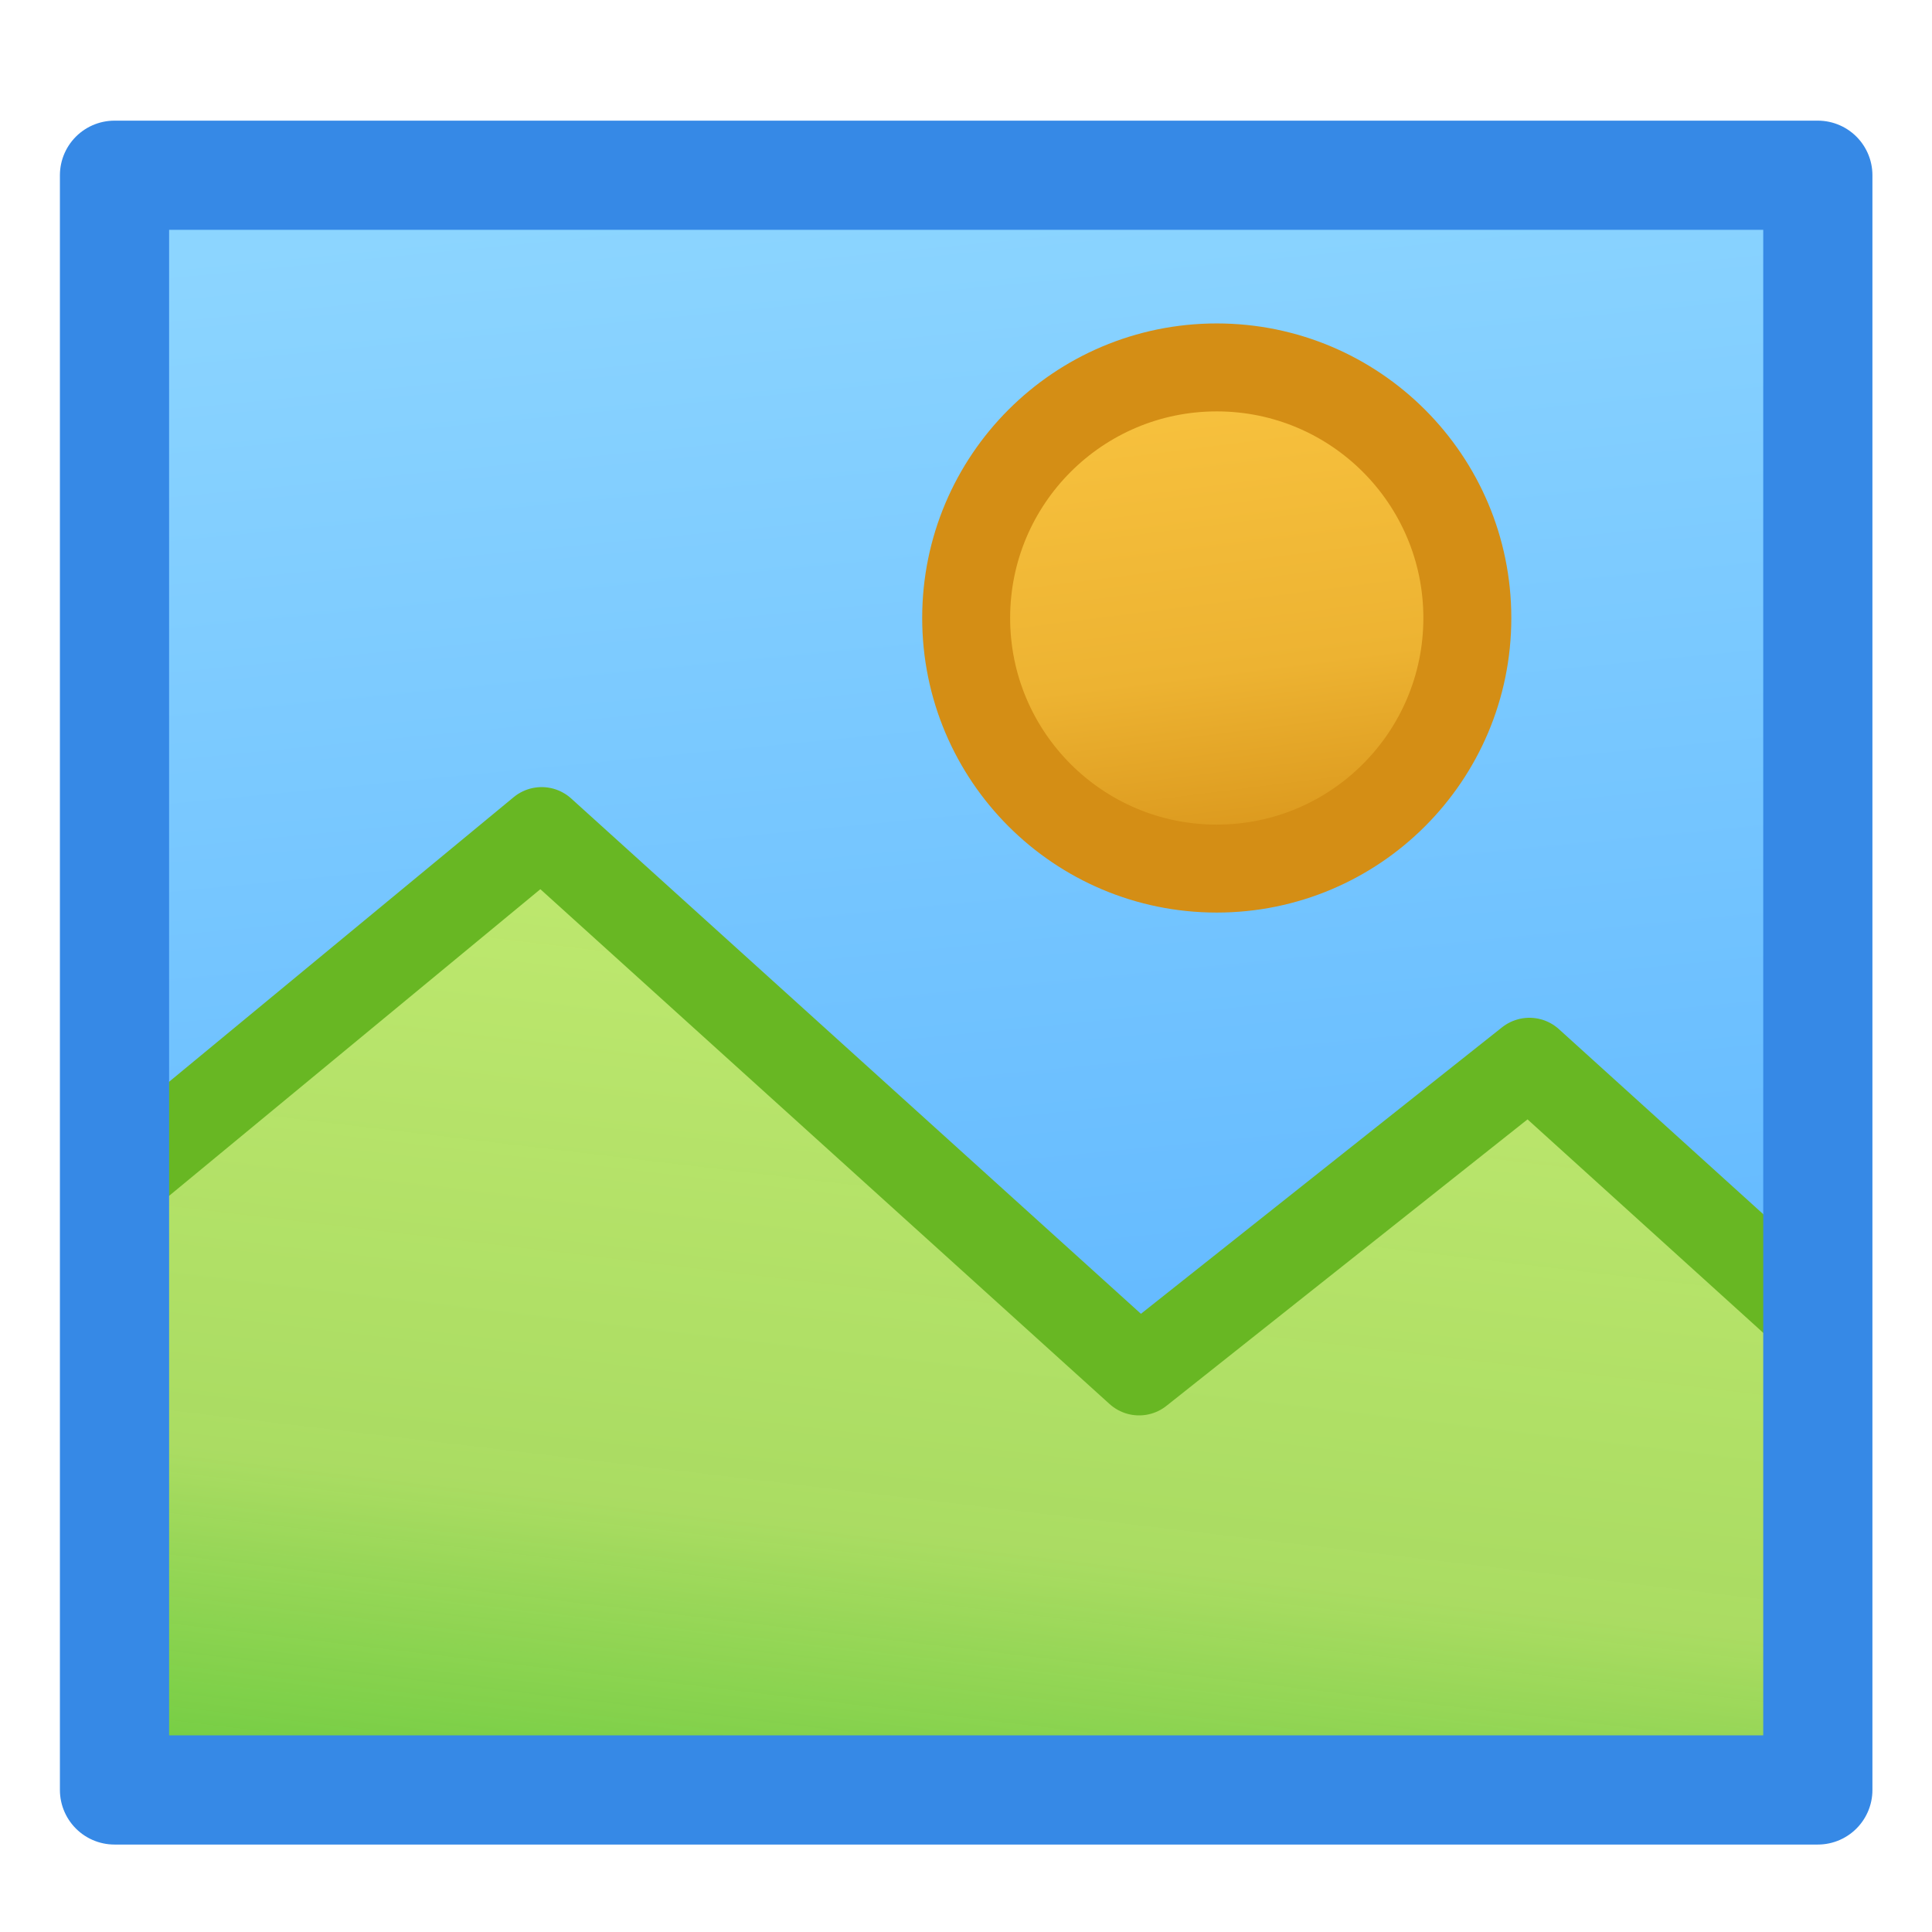
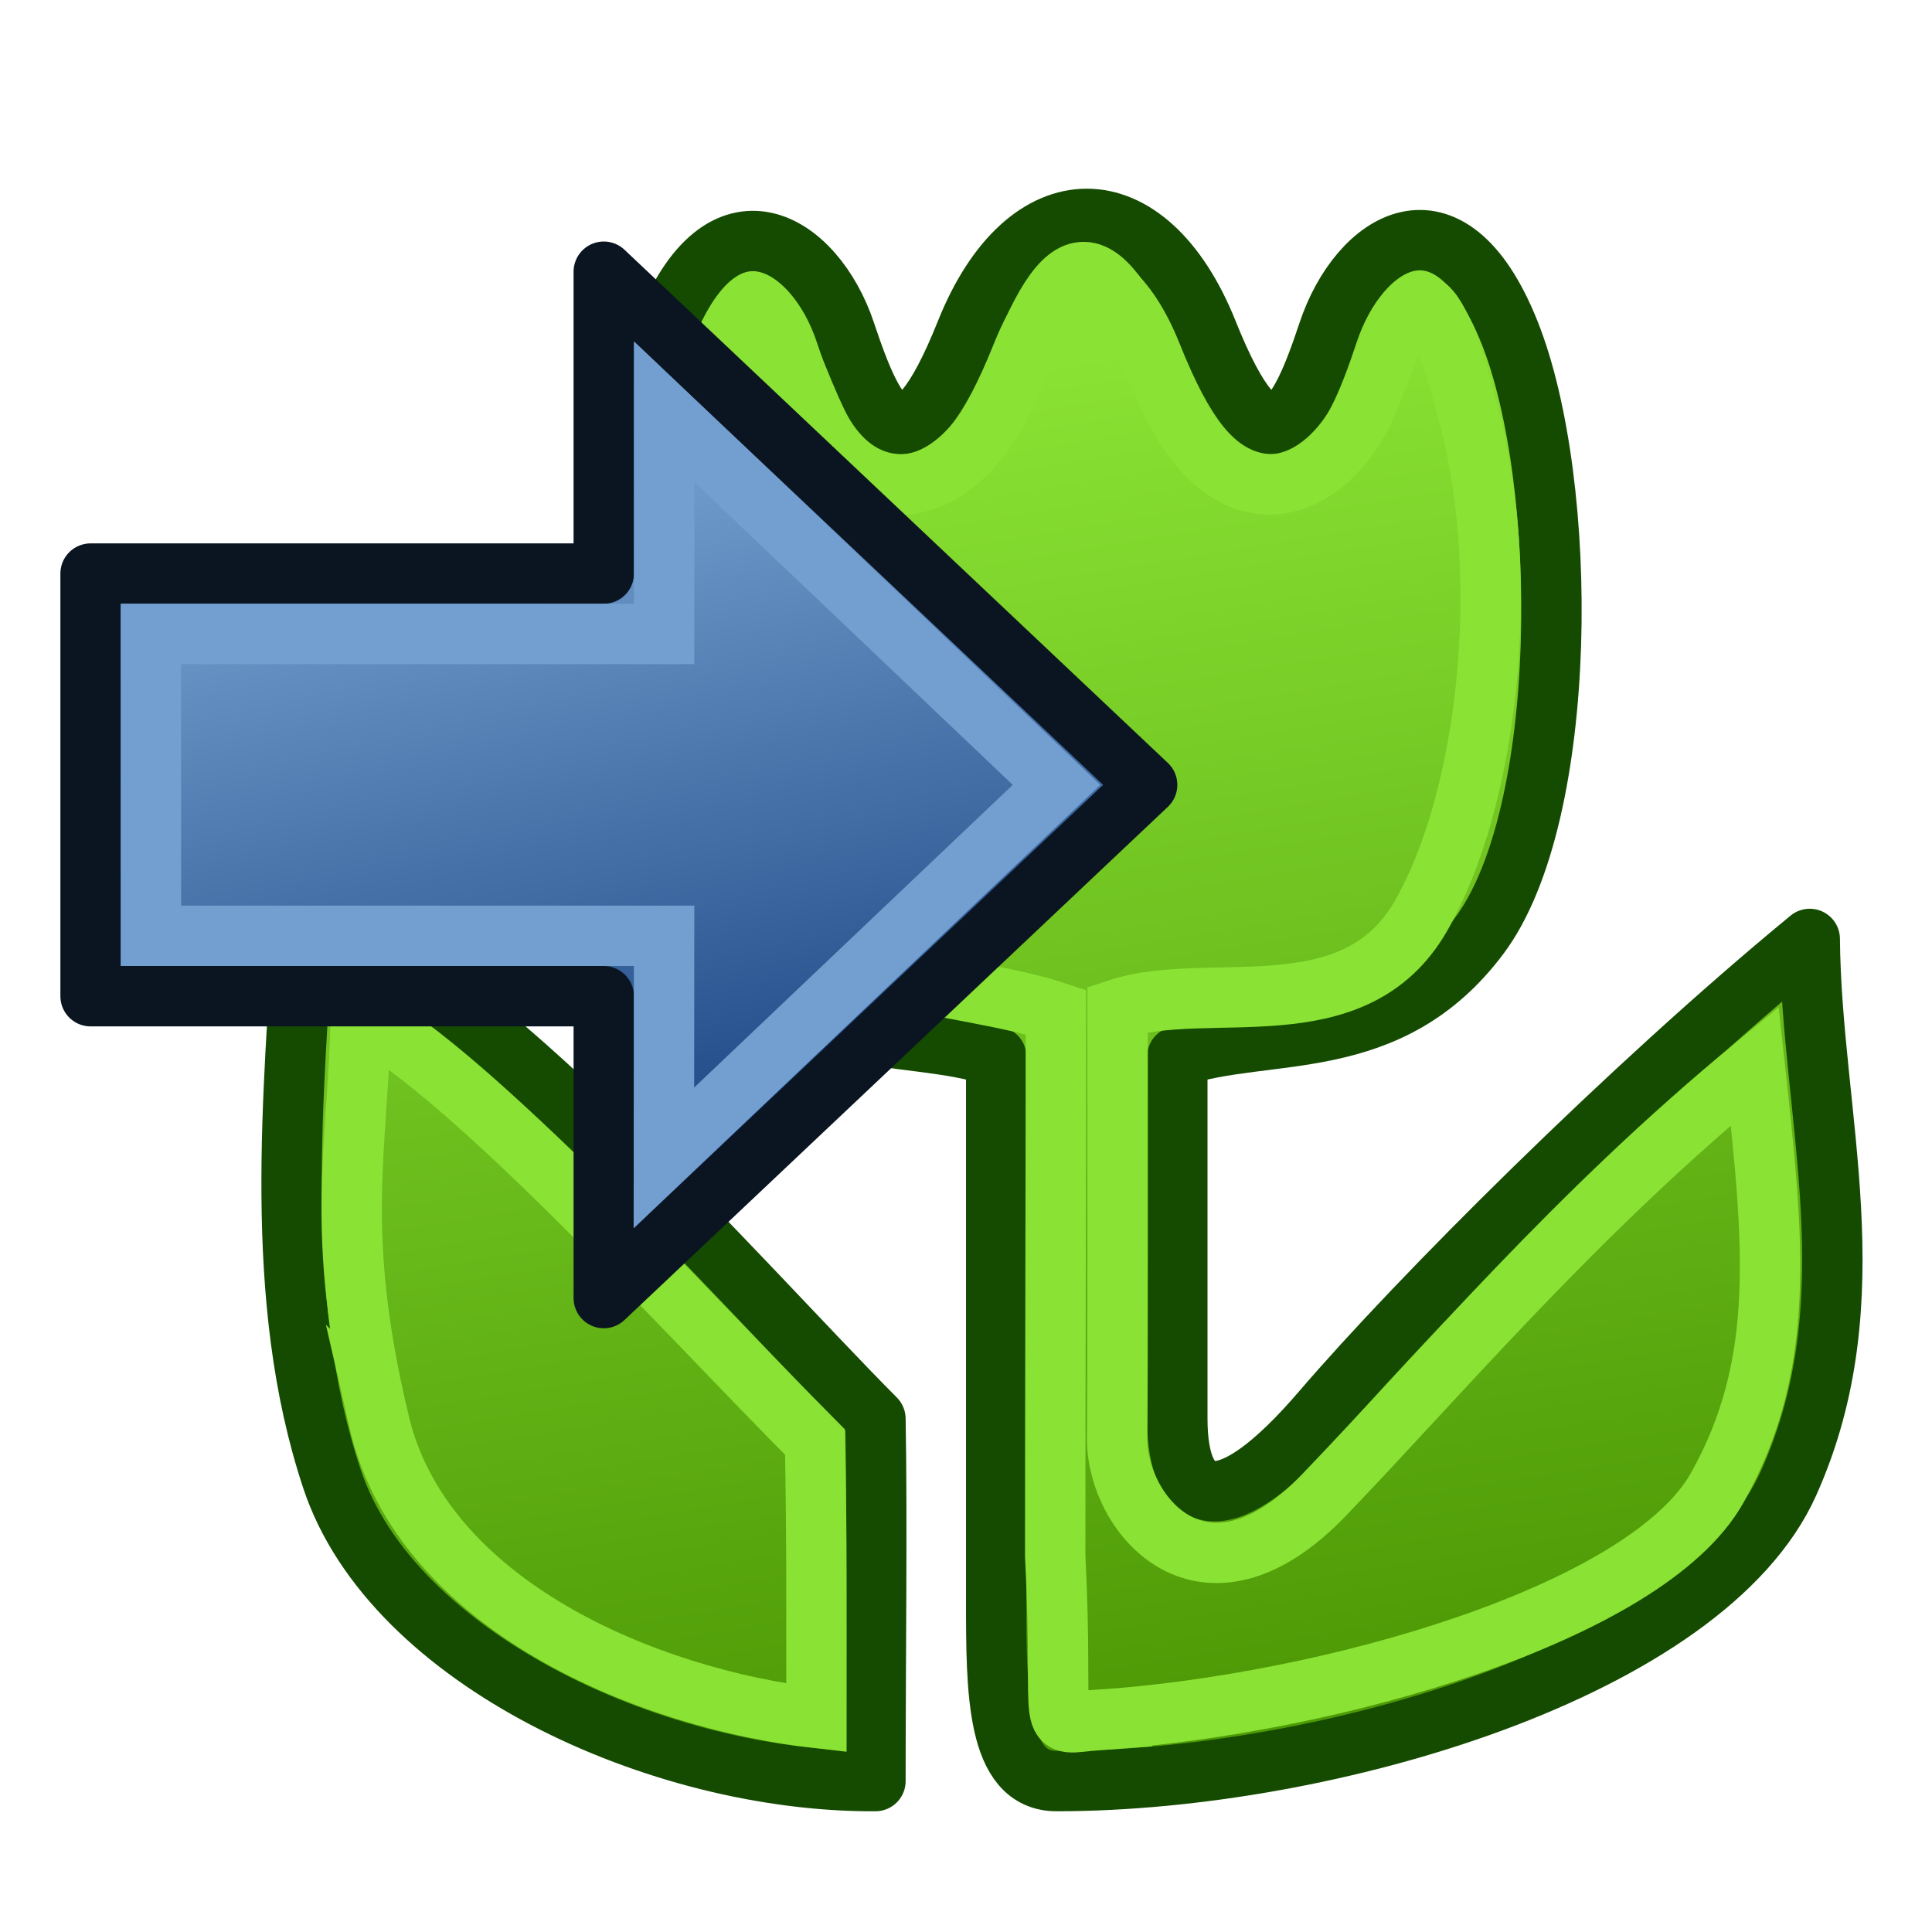
- <svg xmlns="http://www.w3.org/2000/svg" xmlns:xlink="http://www.w3.org/1999/xlink" width="22" height="22" viewBox="0 0 5.821 5.821">
-   <defs>
-     <linearGradient id="a">
-       <stop offset="0" style="stop-color:#3689e6;stop-opacity:1" />
-       <stop offset="1" style="stop-color:#64baff;stop-opacity:1" />
+ <svg xmlns="http://www.w3.org/2000/svg" xmlns:xlink="http://www.w3.org/1999/xlink" width="64px" height="64px" id="svg3612" version="1.1">
+   <defs id="defs3614">
+     <linearGradient id="linearGradient3814">
+       <stop id="stop3816" offset="0" style="stop-color:#4e9a06;stop-opacity:1" />
+       <stop id="stop3818" offset="1" style="stop-color:#8ae234;stop-opacity:1" />
    </linearGradient>
-     <linearGradient id="c">
-       <stop offset="0" style="stop-color:#f9f9f9;stop-opacity:1" />
-       <stop offset="1" style="stop-color:#d8d8d8;stop-opacity:1" />
+     <linearGradient id="linearGradient3144-6">
+       <stop id="stop3146-9" style="stop-color:#ffffff;stop-opacity:1" offset="0" />
+       <stop id="stop3148-2" style="stop-color:#ffffff;stop-opacity:0" offset="1" />
    </linearGradient>
-     <linearGradient id="b">
-       <stop offset="0" style="stop-color:#efdfc4;stop-opacity:1" />
-       <stop offset="1" style="stop-color:#e7c591;stop-opacity:1" />
+     <linearGradient id="linearGradient3701">
+       <stop id="stop3703" style="stop-color:#ffffff;stop-opacity:1" offset="0" />
+       <stop id="stop3705" style="stop-color:#ffffff;stop-opacity:0" offset="1" />
    </linearGradient>
-     <linearGradient id="d">
-       <stop offset="0" style="stop-color:#9bdb4d;stop-opacity:1" />
-       <stop offset="1" style="stop-color:#68b723;stop-opacity:1" />
+     <radialGradient xlink:href="#linearGradient3144-6" id="radialGradient3688" gradientUnits="userSpaceOnUse" gradientTransform="matrix(1,0,0,0.6985294,0,202.8286)" cx="225.264" cy="672.797" fx="225.264" fy="672.797" r="34.345" />
+     <linearGradient id="linearGradient3708">
+       <stop id="stop3710" style="stop-color:#ffffff;stop-opacity:1" offset="0" />
+       <stop id="stop3712" style="stop-color:#ffffff;stop-opacity:0" offset="1" />
    </linearGradient>
-     <linearGradient id="g">
-       <stop style="stop-color:#c0e970;stop-opacity:1" offset="0" />
-       <stop offset=".687" style="stop-color:#acdd5e;stop-opacity:.973" />
-       <stop style="stop-color:#74cf29;stop-opacity:.882" offset="1" />
+     <linearGradient id="linearGradient3864-0-0">
+       <stop id="stop3866-5-7" offset="0" style="stop-color:#0619c0;stop-opacity:1;" />
+       <stop id="stop3868-7-6" offset="1" style="stop-color:#379cfb;stop-opacity:1;" />
    </linearGradient>
-     <linearGradient id="f">
-       <stop style="stop-color:#f9c440;stop-opacity:1" offset="0" />
-       <stop offset=".583" style="stop-color:#edb332;stop-opacity:1" />
-       <stop style="stop-color:#d48e15;stop-opacity:1" offset="1" />
+     <linearGradient id="linearGradient3377">
+       <stop id="stop3379" offset="0" style="stop-color:#ffaa00;stop-opacity:1;" />
+       <stop id="stop3381" offset="1" style="stop-color:#faff2b;stop-opacity:1;" />
    </linearGradient>
-     <linearGradient id="e">
-       <stop style="stop-color:#8cd5ff;stop-opacity:1" offset="0" />
-       <stop style="stop-color:#64baff;stop-opacity:1" offset="1" />
+     <linearGradient id="linearGradient3864-0">
+       <stop id="stop3866-5" offset="0" style="stop-color:#0619c0;stop-opacity:1;" />
+       <stop id="stop3868-7" offset="1" style="stop-color:#379cfb;stop-opacity:1;" />
    </linearGradient>
-     <linearGradient xlink:href="#e" id="h" x1="8.541" y1="6.993" x2="9.513" y2="17.014" gradientUnits="userSpaceOnUse" gradientTransform="translate(0 289.24) scale(.35278)" />
-     <linearGradient xlink:href="#f" id="i" x1="10.206" y1="8.404" x2="10.818" y2="13.232" gradientUnits="userSpaceOnUse" gradientTransform="translate(0 289.24) scale(.35278)" />
-     <linearGradient xlink:href="#g" id="j" x1="10.183" y1="12.907" x2="9.16" y2="21.532" gradientUnits="userSpaceOnUse" gradientTransform="translate(0 289.24) scale(.35278)" />
+     <linearGradient id="linearGradient5048">
+       <stop style="stop-color:black;stop-opacity:0;" offset="0" id="stop5050" />
+       <stop id="stop5056" offset="0.5" style="stop-color:black;stop-opacity:1;" />
+       <stop style="stop-color:black;stop-opacity:0;" offset="1" id="stop5052" />
+     </linearGradient>
+     <linearGradient id="linearGradient3841-0-3">
+       <stop id="stop3843-1-3" offset="0" style="stop-color:#0619c0;stop-opacity:1;" />
+       <stop id="stop3845-0-8" offset="1" style="stop-color:#379cfb;stop-opacity:1;" />
+     </linearGradient>
+     <radialGradient gradientUnits="userSpaceOnUse" fy="114.568" fx="20.892" r="5.256" cy="114.568" cx="20.892" id="aigrd2">
+       <stop id="stop15566" style="stop-color:#F0F0F0" offset="0" />
+       <stop id="stop15568" style="stop-color:#9a9a9a;stop-opacity:1;" offset="1" />
+     </radialGradient>
+     <radialGradient gradientUnits="userSpaceOnUse" fy="64.568" fx="20.892" r="5.257" cy="64.568" cx="20.892" id="aigrd3">
+       <stop id="stop15573" style="stop-color:#F0F0F0" offset="0" />
+       <stop id="stop15575" style="stop-color:#9a9a9a;stop-opacity:1;" offset="1" />
+     </radialGradient>
+     <linearGradient id="linearGradient15662">
+       <stop style="stop-color:#ffffff;stop-opacity:1;" offset="0" id="stop15664" />
+       <stop style="stop-color:#f8f8f8;stop-opacity:1;" offset="1" id="stop15666" />
+     </linearGradient>
+     <radialGradient r="86.708" fy="35.737" fx="33.967" cy="35.737" cx="33.967" gradientTransform="matrix(0.960493,0,0,1.041132,-52.14425,-702.3316)" gradientUnits="userSpaceOnUse" id="radialGradient4452" xlink:href="#linearGradient259" />
+     <linearGradient id="linearGradient259">
+       <stop style="stop-color:#fafafa;stop-opacity:1;" offset="0" id="stop260" />
+       <stop style="stop-color:#bbbbbb;stop-opacity:1;" offset="1" id="stop261" />
+     </linearGradient>
+     <radialGradient r="37.752" fy="3.756" fx="8.824" cy="3.756" cx="8.824" gradientTransform="matrix(0.968273,0,0,1.032767,-48.7907,-701.6851)" gradientUnits="userSpaceOnUse" id="radialGradient4454" xlink:href="#linearGradient269" />
+     <linearGradient id="linearGradient269">
+       <stop style="stop-color:#a3a3a3;stop-opacity:1;" offset="0" id="stop270" />
+       <stop style="stop-color:#4c4c4c;stop-opacity:1;" offset="1" id="stop271" />
+     </linearGradient>
+     <linearGradient id="linearGradient4095">
+       <stop style="stop-color:#005bff;stop-opacity:1;" offset="0" id="stop4097" />
+       <stop style="stop-color:#c1e3f7;stop-opacity:1;" offset="1" id="stop4099" />
+     </linearGradient>
+     <linearGradient xlink:href="#linearGradient4247" id="linearGradient4253" x1="394.158" y1="185.13" x2="434.739" y2="140.227" gradientUnits="userSpaceOnUse" gradientTransform="matrix(0.9423183,0,0,0.9423183,23.72755,8.826254)" />
+     <linearGradient id="linearGradient4247">
+       <stop style="stop-color:#2e8207;stop-opacity:1;" offset="0" id="stop4249" />
+       <stop style="stop-color:#52ff00;stop-opacity:1;" offset="1" id="stop4251" />
+     </linearGradient>
+     <linearGradient y2="140.564" x2="408.874" y1="187.257" x1="416.495" gradientTransform="matrix(0.9423183,0,0,0.9423183,29.72755,12.82625)" gradientUnits="userSpaceOnUse" id="linearGradient5087" xlink:href="#linearGradient3814" />
+     <linearGradient y2="135.644" x2="399.516" y1="186.582" x1="424.985" gradientTransform="matrix(0.9423183,0,0,0.9423183,23.72755,8.826254)" gradientUnits="userSpaceOnUse" id="linearGradient5087-1" xlink:href="#linearGradient3814-7" />
+     <linearGradient id="linearGradient3814-7">
+       <stop id="stop3816-4" offset="0" style="stop-color:#4e9a06;stop-opacity:1" />
+       <stop id="stop3818-0" offset="1" style="stop-color:#8ae234;stop-opacity:1" />
+     </linearGradient>
+     <linearGradient gradientTransform="translate(357.1986,126.6456)" y2="44" x2="48" y1="22" x1="43" gradientUnits="userSpaceOnUse" id="linearGradient3023" xlink:href="#linearGradient3895" />
+     <linearGradient id="linearGradient3895">
+       <stop style="stop-color:#729fcf;stop-opacity:1;" offset="0" id="stop3897" />
+       <stop style="stop-color:#204a87;stop-opacity:1;" offset="1" id="stop3899" />
+     </linearGradient>
  </defs>
-   <g transform="translate(0 -291.18)">
-     <path style="fill:url(#h);fill-opacity:1;stroke:none;stroke-width:.329;stroke-linecap:round;stroke-linejoin:round;stroke-miterlimit:4;stroke-dasharray:none;stroke-opacity:1" d="M.345 291.708h5.132v4.865H.345z" />
-     <circle r=".755" cy="293.042" cx="3.666" style="fill:url(#i);fill-opacity:1;stroke:none;stroke-width:0;stroke-linecap:round;stroke-linejoin:round;stroke-miterlimit:4;stroke-dasharray:none;stroke-opacity:1" />
-     <path d="M.345 296.572v-1.825l1.287-1.063 1.8 1.628 1.176-.933.868.786-.006 1.407z" style="fill:url(#j);fill-opacity:1;stroke:none;stroke-width:.298px;stroke-linecap:butt;stroke-linejoin:miter;stroke-opacity:1" />
-     <path style="fill:none;fill-opacity:1;stroke:#68b723;stroke-width:.265;stroke-linecap:round;stroke-linejoin:round;stroke-miterlimit:4;stroke-dasharray:none;stroke-opacity:1" d="m.345 294.747 1.287-1.063 1.8 1.628 1.176-.933.868.786" />
-     <path style="fill:none;fill-opacity:1;stroke:#3689e6;stroke-width:.329;stroke-linecap:round;stroke-linejoin:round;stroke-miterlimit:4;stroke-dasharray:none;stroke-opacity:1" d="M.345 291.708h5.132v4.865H.345z" />
-     <circle style="fill:none;fill-opacity:1;stroke:#d48e15;stroke-width:.265;stroke-linecap:round;stroke-linejoin:round;stroke-miterlimit:4;stroke-dasharray:none;stroke-opacity:1" cx="3.666" cy="293.042" r=".755" />
+   <g id="layer1">
+     <g id="g4293" transform="translate(-384.1986,-132.6456)">
+       <path id="path3464" d="m 419.199,191.646 c -2,0 -2,-3 -2,-6 0,-5 0,-12.347 0,-18 -3,-1 -7,0 -10,-4 -3,-4 -2.913,-15.069 -1,-20 1.913,-4.931 5,-3 6,0 1,3 2,5 4,0 2,-5 6,-5 8,0 2,5 3,3 4,0 1,-3 4,-5 6,0 2,5 2,16 -1,20 -3,4 -7,3 -10,4 0,4 0,9 0,12 0,3 1.587,3.479 4.794,-0.261 3.206,-3.739 10.206,-10.739 16.156,-15.636 0.05,5.897 2.05,11.897 -0.702,18.031 -2.753,6.134 -15.247,9.866 -24.247,9.866 z m -24,-10 c -2,-6 -1.259,-12.805 -0.939,-18.633 5.683,1.929 14.471,12.143 18.939,16.633 0.061,3.367 0,8 0,12 -7.14,0.045 -16,-4 -18,-10 z" style="fill:url(#linearGradient5087);fill-opacity:1;stroke:#154b00;stroke-width:2;stroke-linecap:round;stroke-linejoin:round;stroke-miterlimit:4;stroke-dasharray:none;stroke-opacity:1" />
+       <path id="path3464-9" d="m 420.585,189.623 c -1.864,0.136 -1.114,0.705 -1.432,-5.432 0,-5 0.023,-12.369 0.023,-18.023 -3,-1 -8.886,-1.068 -10.568,-3.932 -1.682,-2.864 -2.822,-11.523 -0.909,-16.455 1.913,-4.931 2.198,-1.962 3.591,0.909 1.393,2.871 4.746,2.989 6.585,-1.786 1.839,-4.775 2.864,-4.064 4.96,0.695 2.096,4.759 5.545,3.437 6.818,0.003 1.273,-3.434 1.813,-4.524 3.222,0.885 1.409,5.409 0.614,12.648 -1.613,16.512 -2.227,3.864 -7.041,2.077 -10.041,3.077 0,4 0.008,11.721 -0.015,14.221 -0.023,2.5 2.86,6.035 6.862,1.863 4.002,-4.171 8.308,-9.303 14.258,-14.2 0.629,5.768 1.086,9.84 -1.249,13.982 -2.335,4.142 -12.779,7.164 -20.494,7.678 z m -23.841,-9.932 c -1.5,-6.342 -0.683,-8.974 -0.591,-13.409 3.865,2.156 10.578,9.646 15.045,14.136 0.061,3.367 0.045,5.136 0.045,9.136 -5.549,-0.636 -13.091,-3.704 -14.5,-9.864 z" style="fill:none;stroke:#8ae234;stroke-width:2;stroke-linecap:round;stroke-linejoin:miter;stroke-miterlimit:4;stroke-dasharray:none;stroke-opacity:1" />
+       <path style="fill:url(#linearGradient3023);fill-opacity:1;fill-rule:evenodd;stroke:#0b1521;stroke-width:2;stroke-linecap:butt;stroke-linejoin:round;stroke-miterlimit:4;stroke-dasharray:none;stroke-opacity:1" d="m 404.199,141.646 v 10 h -17 v 14 h 17 v 10 l 18,-17 z" id="path3343" />
+       <path style="fill:none;stroke:#729fcf;stroke-width:2;stroke-linecap:butt;stroke-linejoin:miter;stroke-miterlimit:4;stroke-dasharray:none;stroke-opacity:1" d="m 406.205,146.289 -0.007,7.357 h -17 v 10 h 17 l -0.007,7.357 13.007,-12.357 z" id="path3343-2" />
+     </g>
  </g>
</svg>
